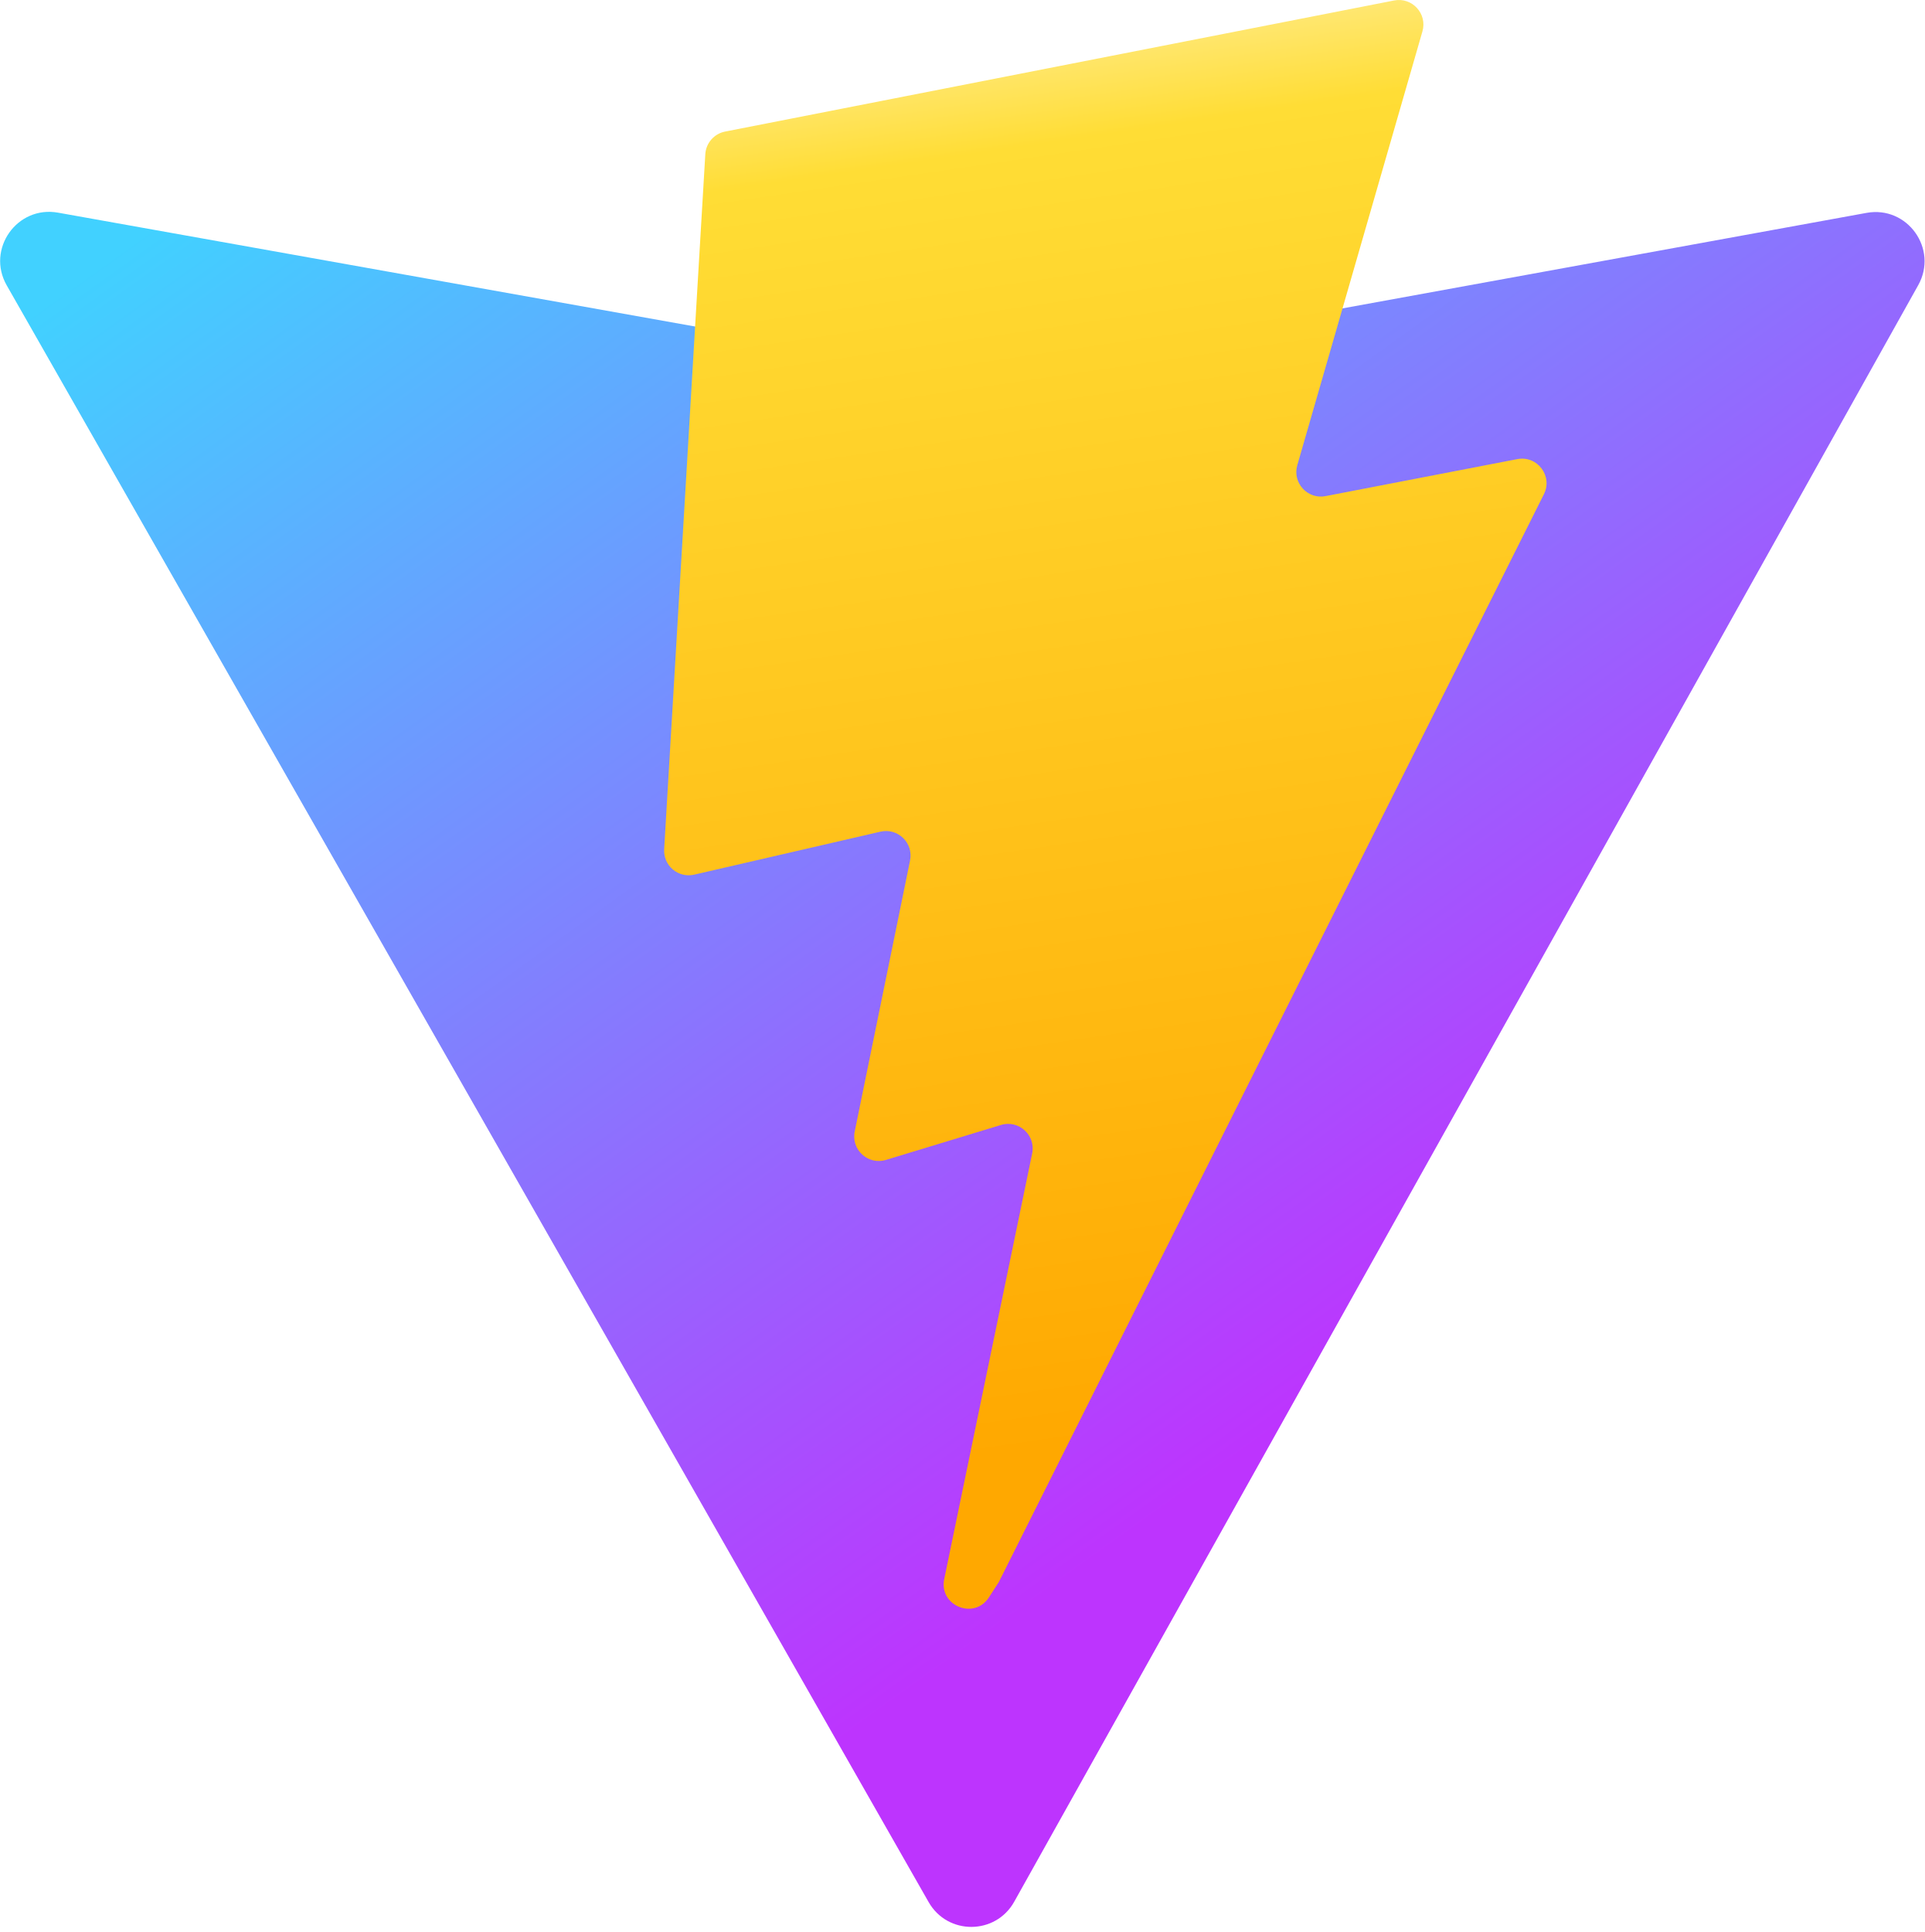
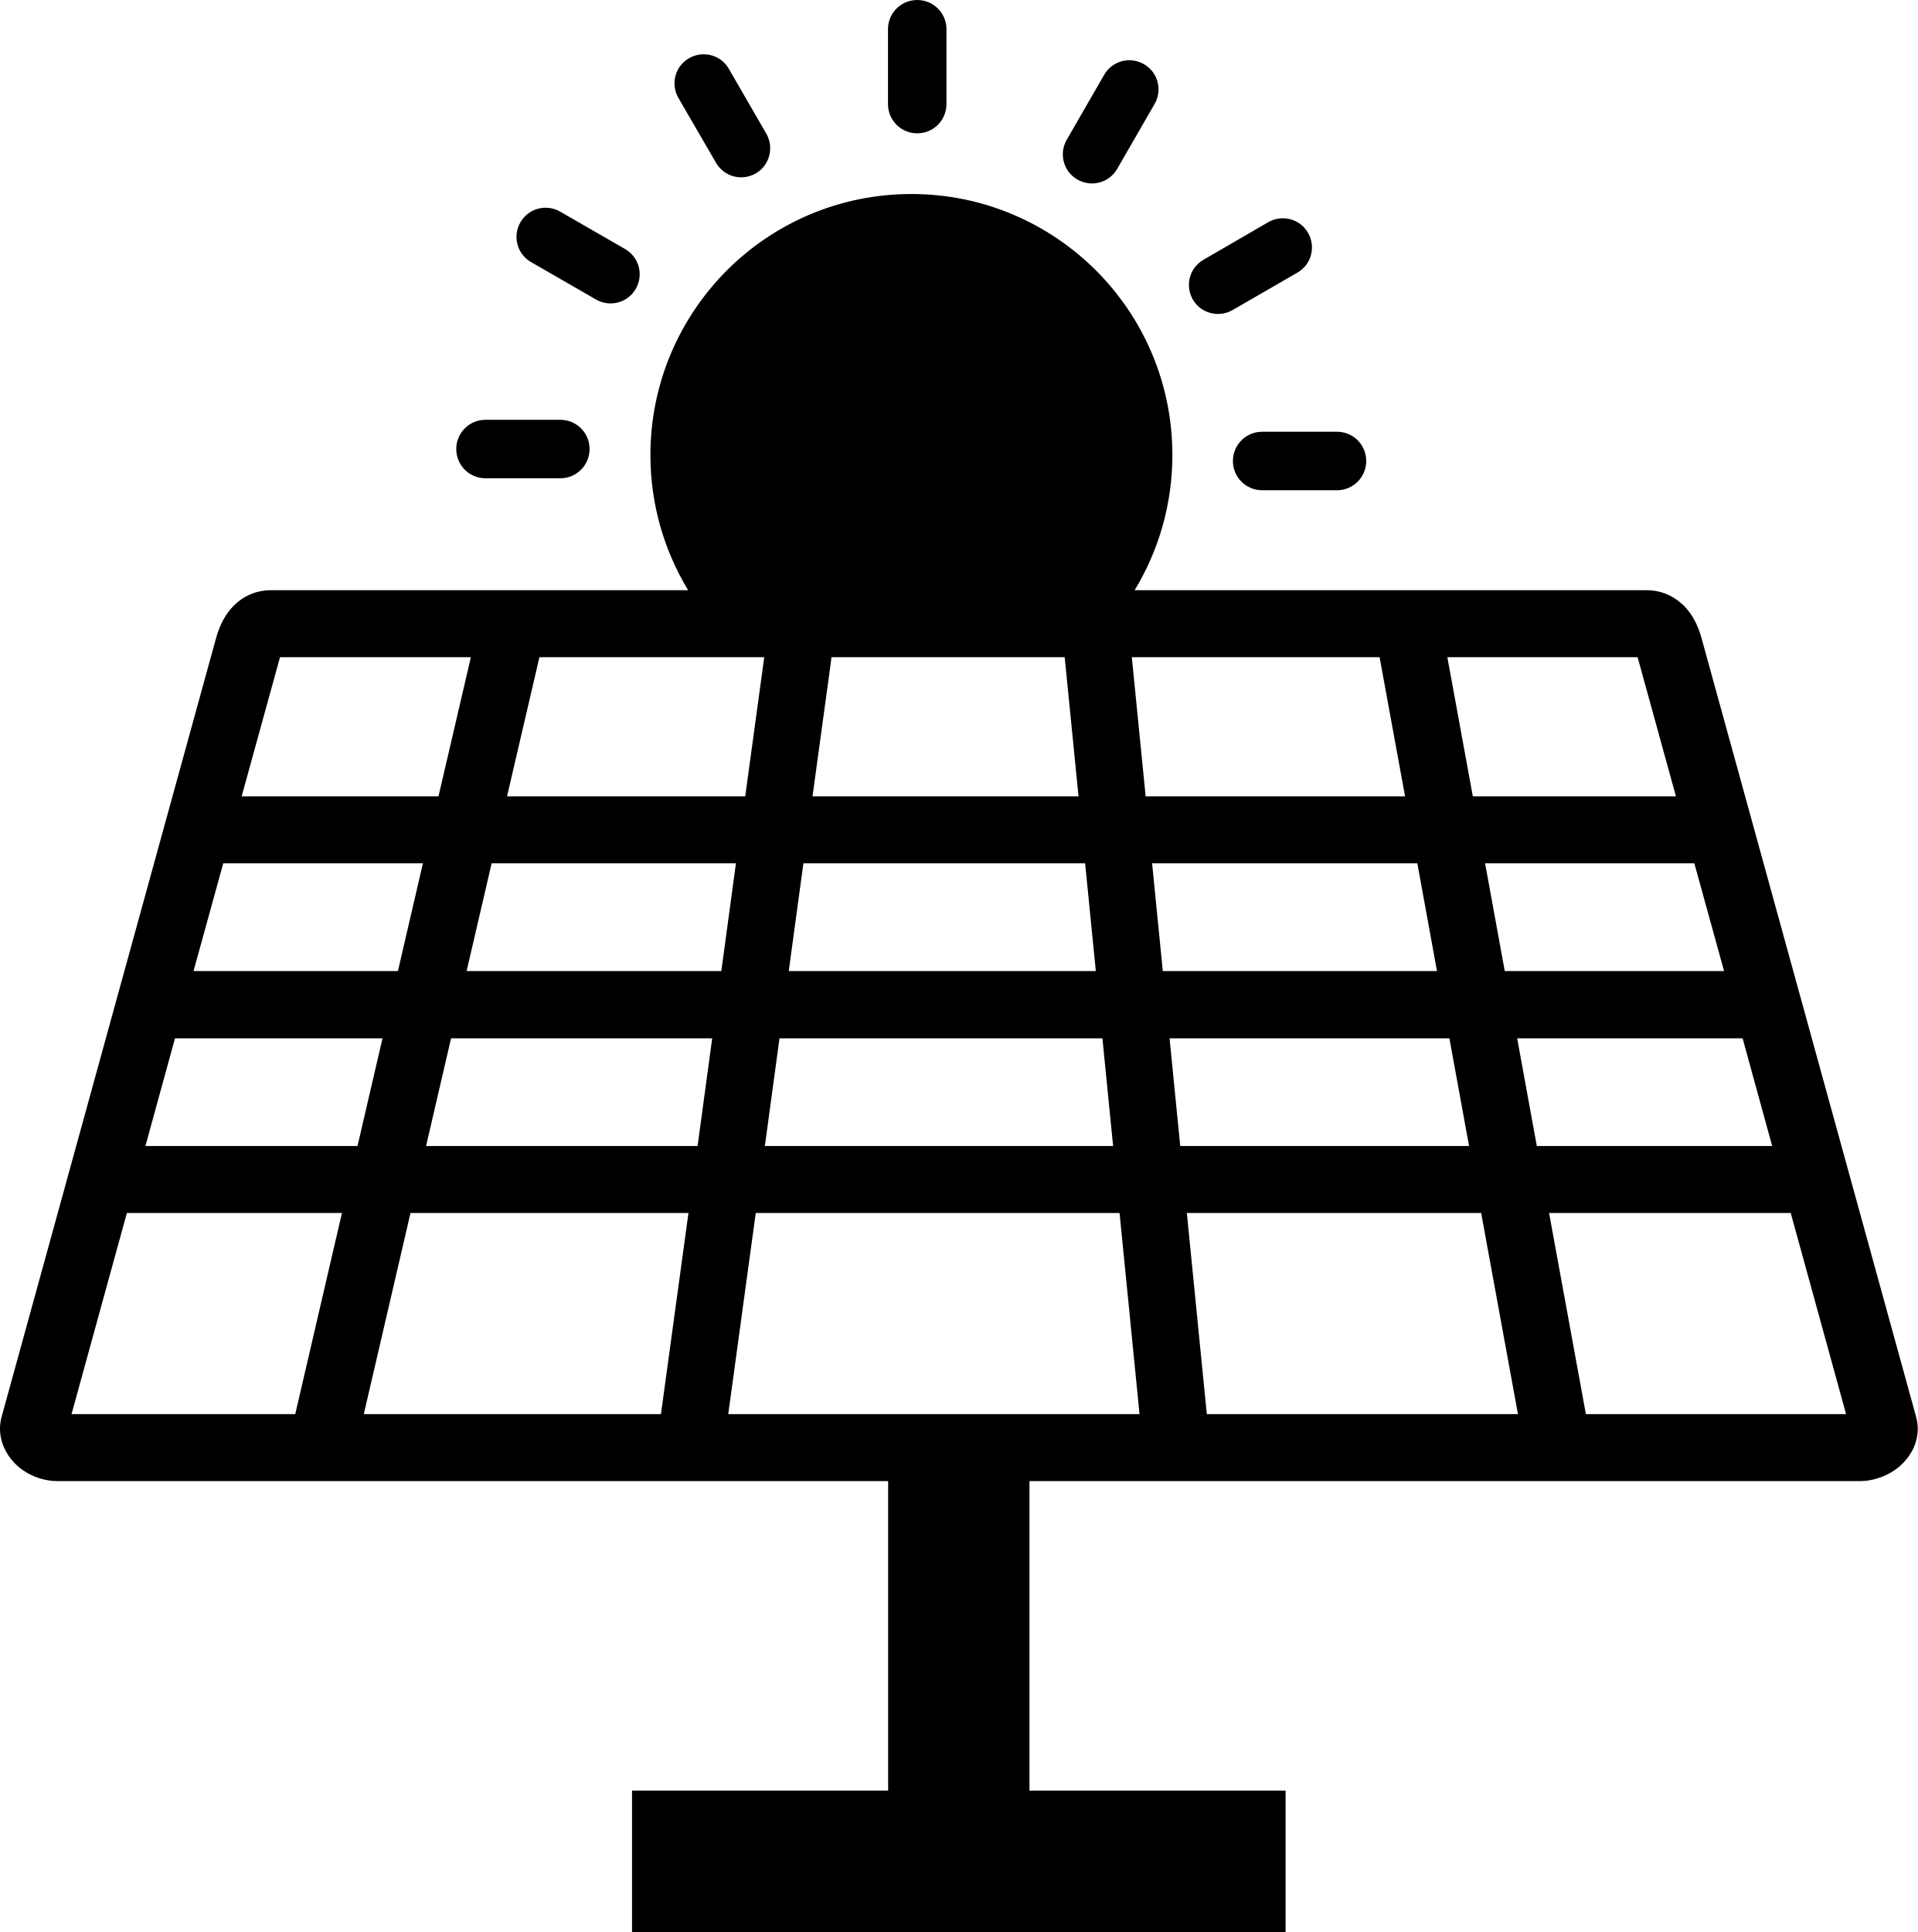
- <svg xmlns="http://www.w3.org/2000/svg" aria-hidden="true" role="img" class="iconify iconify--logos" width="31.88" height="32" preserveAspectRatio="xMidYMid meet" viewBox="0 0 256 257">
-   <defs>
-     <linearGradient id="IconifyId1813088fe1fbc01fb466" x1="-.828%" x2="57.636%" y1="7.652%" y2="78.411%">
-       <stop offset="0%" stop-color="#41D1FF" />
-       <stop offset="100%" stop-color="#BD34FE" />
-     </linearGradient>
-     <linearGradient id="IconifyId1813088fe1fbc01fb467" x1="43.376%" x2="50.316%" y1="2.242%" y2="89.03%">
-       <stop offset="0%" stop-color="#FFEA83" />
-       <stop offset="8.333%" stop-color="#FFDD35" />
-       <stop offset="100%" stop-color="#FFA800" />
-     </linearGradient>
-   </defs>
-   <path fill="url(#IconifyId1813088fe1fbc01fb466)" d="M255.153 37.938L134.897 252.976c-2.483 4.44-8.862 4.466-11.382.048L.875 37.958c-2.746-4.814 1.371-10.646 6.827-9.67l120.385 21.517a6.537 6.537 0 0 0 2.322-.004l117.867-21.483c5.438-.991 9.574 4.796 6.877 9.62Z" />
-   <path fill="url(#IconifyId1813088fe1fbc01fb467)" d="M185.432.063L96.44 17.501a3.268 3.268 0 0 0-2.634 3.014l-5.474 92.456a3.268 3.268 0 0 0 3.997 3.378l24.777-5.718c2.318-.535 4.413 1.507 3.936 3.838l-7.361 36.047c-.495 2.426 1.782 4.5 4.151 3.78l15.304-4.649c2.372-.72 4.652 1.36 4.15 3.788l-11.698 56.621c-.732 3.542 3.979 5.473 5.943 2.437l1.313-2.028l72.516-144.72c1.215-2.423-.88-5.186-3.54-4.672l-25.505 4.922c-2.396.462-4.435-1.77-3.759-4.114l16.646-57.705c.677-2.35-1.37-4.583-3.769-4.113Z" />
+ <svg xmlns="http://www.w3.org/2000/svg" version="1.1" id="Layer_1" x="0px" y="0px" viewBox="0 0 121.97 122.88" style="enable-background:new 0 0 121.97 122.88" xml:space="preserve">
+   <g>
+     <path d="M33.78,16.67c-0.89-0.51-1.19-1.64-0.68-2.53c0.51-0.89,1.64-1.19,2.53-0.68l4.13,2.38c0.89,0.51,1.19,1.64,0.68,2.53 c-0.51,0.89-1.64,1.19-2.53,0.68L33.78,16.67L33.78,16.67L33.78,16.67z M71.99,41.8l0.88,8.85h16.5l-1.62-8.85H71.99L71.99,41.8z M92.06,41.8l1.62,8.85h12.92l-2.44-8.85H92.06L92.06,41.8z M107.77,54.91H94.46l1.25,6.85h13.95L107.77,54.91L107.77,54.91z M110.84,66.04H96.5l1.25,6.85h14.97L110.84,66.04L110.84,66.04z M113.9,77.15H98.53l2.34,12.79h16.55L113.9,77.15L113.9,77.15z M96.55,89.94l-2.34-12.79H75.49l1.27,12.79H96.55L96.55,89.94z M72.48,89.94l-1.27-12.79H48.07l-1.75,12.79H72.48L72.48,89.94z M42.04,89.94l1.75-12.79H26.11l-2.97,12.79H42.04L42.04,89.94z M18.78,89.94l2.97-12.79H8.07L4.55,89.94H18.78L18.78,89.94z M9.25,72.89h13.49l1.59-6.85H11.13L9.25,72.89L9.25,72.89z M12.31,61.76h13l1.59-6.85H14.2L12.31,61.76L12.31,61.76z M15.37,50.65 h12.52l2.06-8.85H17.81L15.37,50.65L15.37,50.65z M34.31,41.8l-2.06,8.85H47.4l1.21-8.85H34.31L34.31,41.8z M52.88,41.8 c0,0.08-0.01,0.15-0.02,0.23l-1.18,8.62H68.6l-0.88-8.85H52.88L52.88,41.8z M118.36,94.2H65.48v19.69h16.29v8.99H40.2v-8.99h16.29 V94.2H3.61c-0.31,0-0.64-0.05-0.97-0.14c-0.65-0.18-1.26-0.53-1.71-1C0.36,92.47,0,91.71,0,90.85c0-0.25,0.04-0.52,0.12-0.8l0,0 l13.63-49.49c0.21-0.75,0.56-1.48,1.11-2.03c0.61-0.61,1.4-0.99,2.39-0.99h26.52c-1.52-2.51-2.4-5.45-2.4-8.6 c0-4.58,1.86-8.73,4.86-11.74c3-3,7.15-4.86,11.74-4.86s8.73,1.86,11.74,4.86c3,3,4.86,7.15,4.86,11.74c0,3.15-0.88,6.09-2.4,8.6 h32.56c0.9,0,1.63,0.32,2.21,0.84c0.06,0.05,0.12,0.1,0.17,0.15c0.55,0.55,0.9,1.28,1.11,2.03l13.64,49.5 c0.08,0.29,0.12,0.55,0.12,0.79c0,0.86-0.36,1.62-0.93,2.2c-0.45,0.47-1.07,0.82-1.71,1C119,94.15,118.67,94.2,118.36,94.2 L118.36,94.2z M73.28,54.91l0.68,6.85H91.4l-1.25-6.85H73.28L73.28,54.91z M31.27,54.91l-1.59,6.85h16.2l0.93-6.85H31.27 L31.27,54.91z M51.1,54.91l-0.93,6.85H69.7l-0.68-6.85H51.1L51.1,54.91z M74.39,66.04l0.68,6.85h18.37l-1.25-6.85H74.39 L74.39,66.04z M28.69,66.04l-1.59,6.85h17.27l0.93-6.85H28.69L28.69,66.04z M49.58,66.04l-0.93,6.85H70.8l-0.68-6.85H49.58 L49.58,66.04z M43.15,6.23c-0.51-0.89-0.21-2.02,0.68-2.53c0.89-0.51,2.02-0.21,2.53,0.68l2.38,4.12c0.51,0.89,0.21,2.02-0.67,2.53 c-0.89,0.51-2.02,0.21-2.53-0.68L43.15,6.23L43.15,6.23z M56.48,1.86c0-1.03,0.83-1.86,1.86-1.86c1.03,0,1.86,0.83,1.86,1.86v4.76 c0,1.03-0.83,1.86-1.86,1.86c-1.03,0-1.86-0.83-1.86-1.86V1.86L56.48,1.86z M70.23,4.76c0.51-0.89,1.64-1.19,2.53-0.68 c0.89,0.51,1.19,1.64,0.68,2.53l-2.38,4.13c-0.51,0.89-1.64,1.19-2.53,0.68c-0.89-0.51-1.19-1.64-0.68-2.53L70.23,4.76L70.23,4.76 L70.23,4.76z M80.67,14.13c0.89-0.51,2.02-0.21,2.53,0.68c0.51,0.89,0.21,2.02-0.68,2.53l-4.12,2.38 c-0.89,0.51-2.02,0.21-2.53-0.67c-0.51-0.89-0.21-2.02,0.68-2.53L80.67,14.13L80.67,14.13z M85.04,27.46 c1.03,0,1.86,0.83,1.86,1.86c0,1.03-0.83,1.86-1.86,1.86h-4.76c-1.03,0-1.86-0.83-1.86-1.86c0-1.03,0.83-1.86,1.86-1.86H85.04 L85.04,27.46z M30.88,30.42c-1.03,0-1.86-0.83-1.86-1.86c0-1.03,0.83-1.86,1.86-1.86h4.76c1.03,0,1.86,0.83,1.86,1.86 c0,1.03-0.83,1.86-1.86,1.86H30.88L30.88,30.42z" />
+   </g>
</svg>
